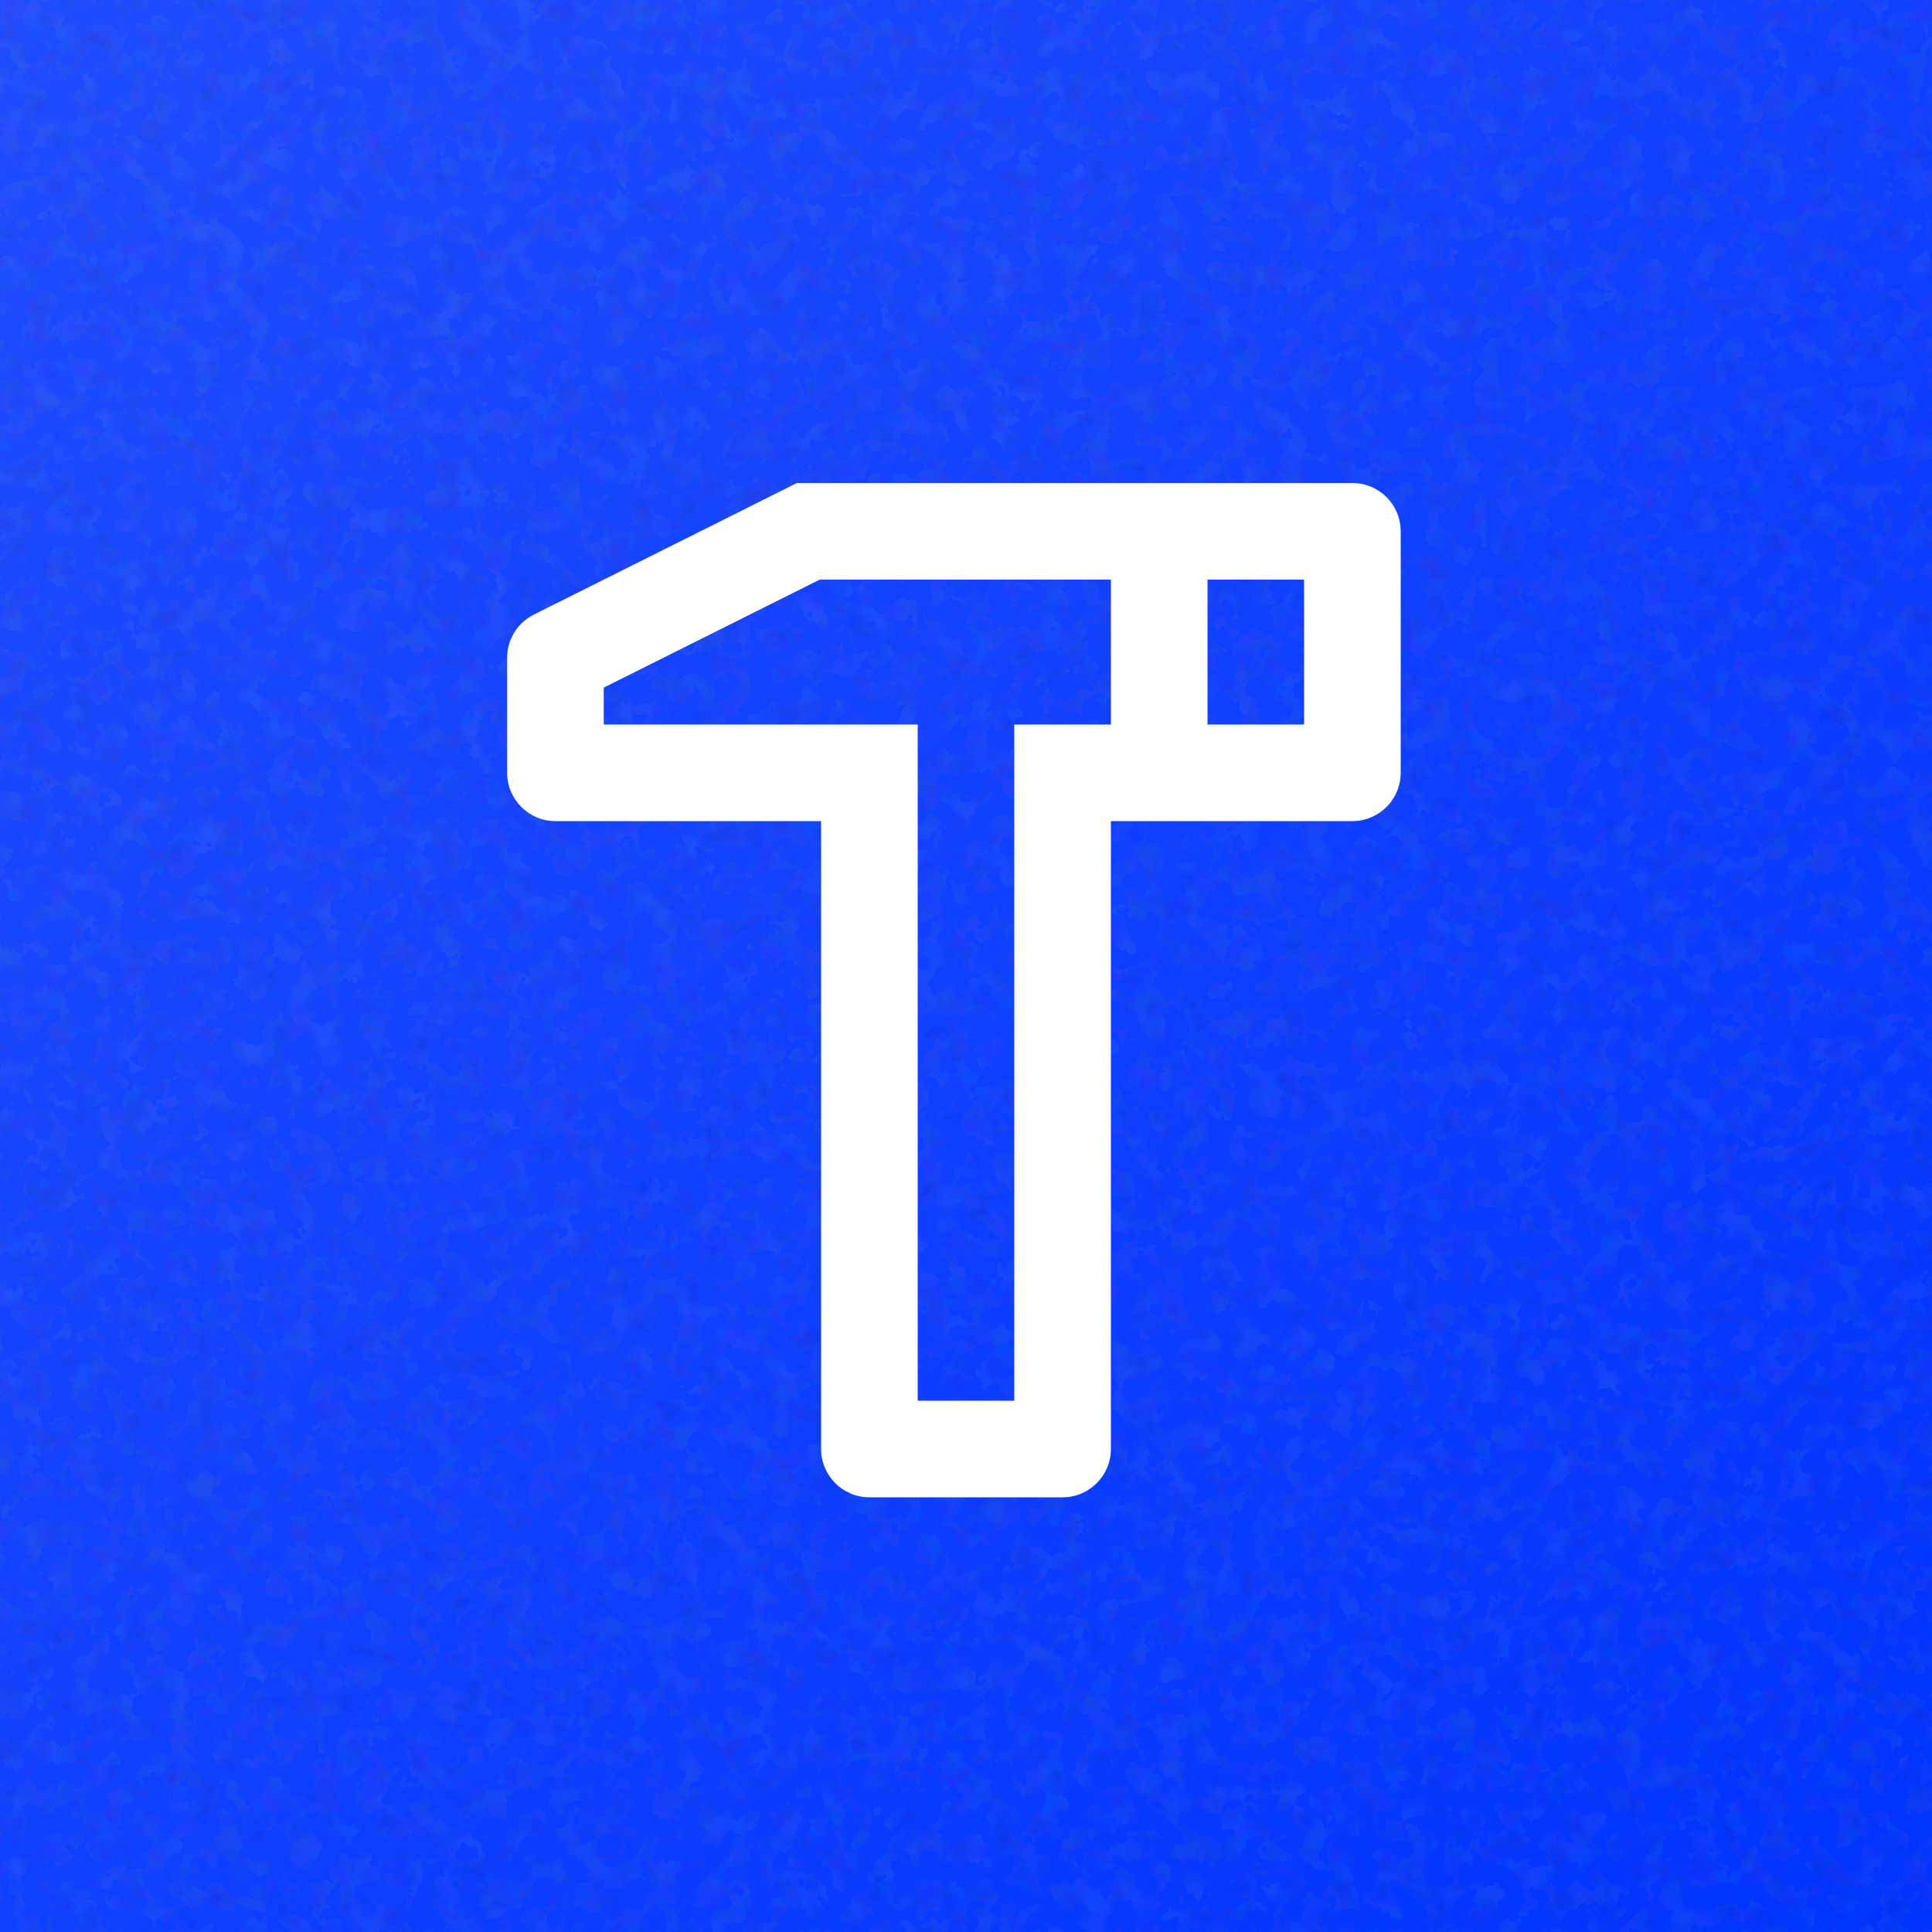
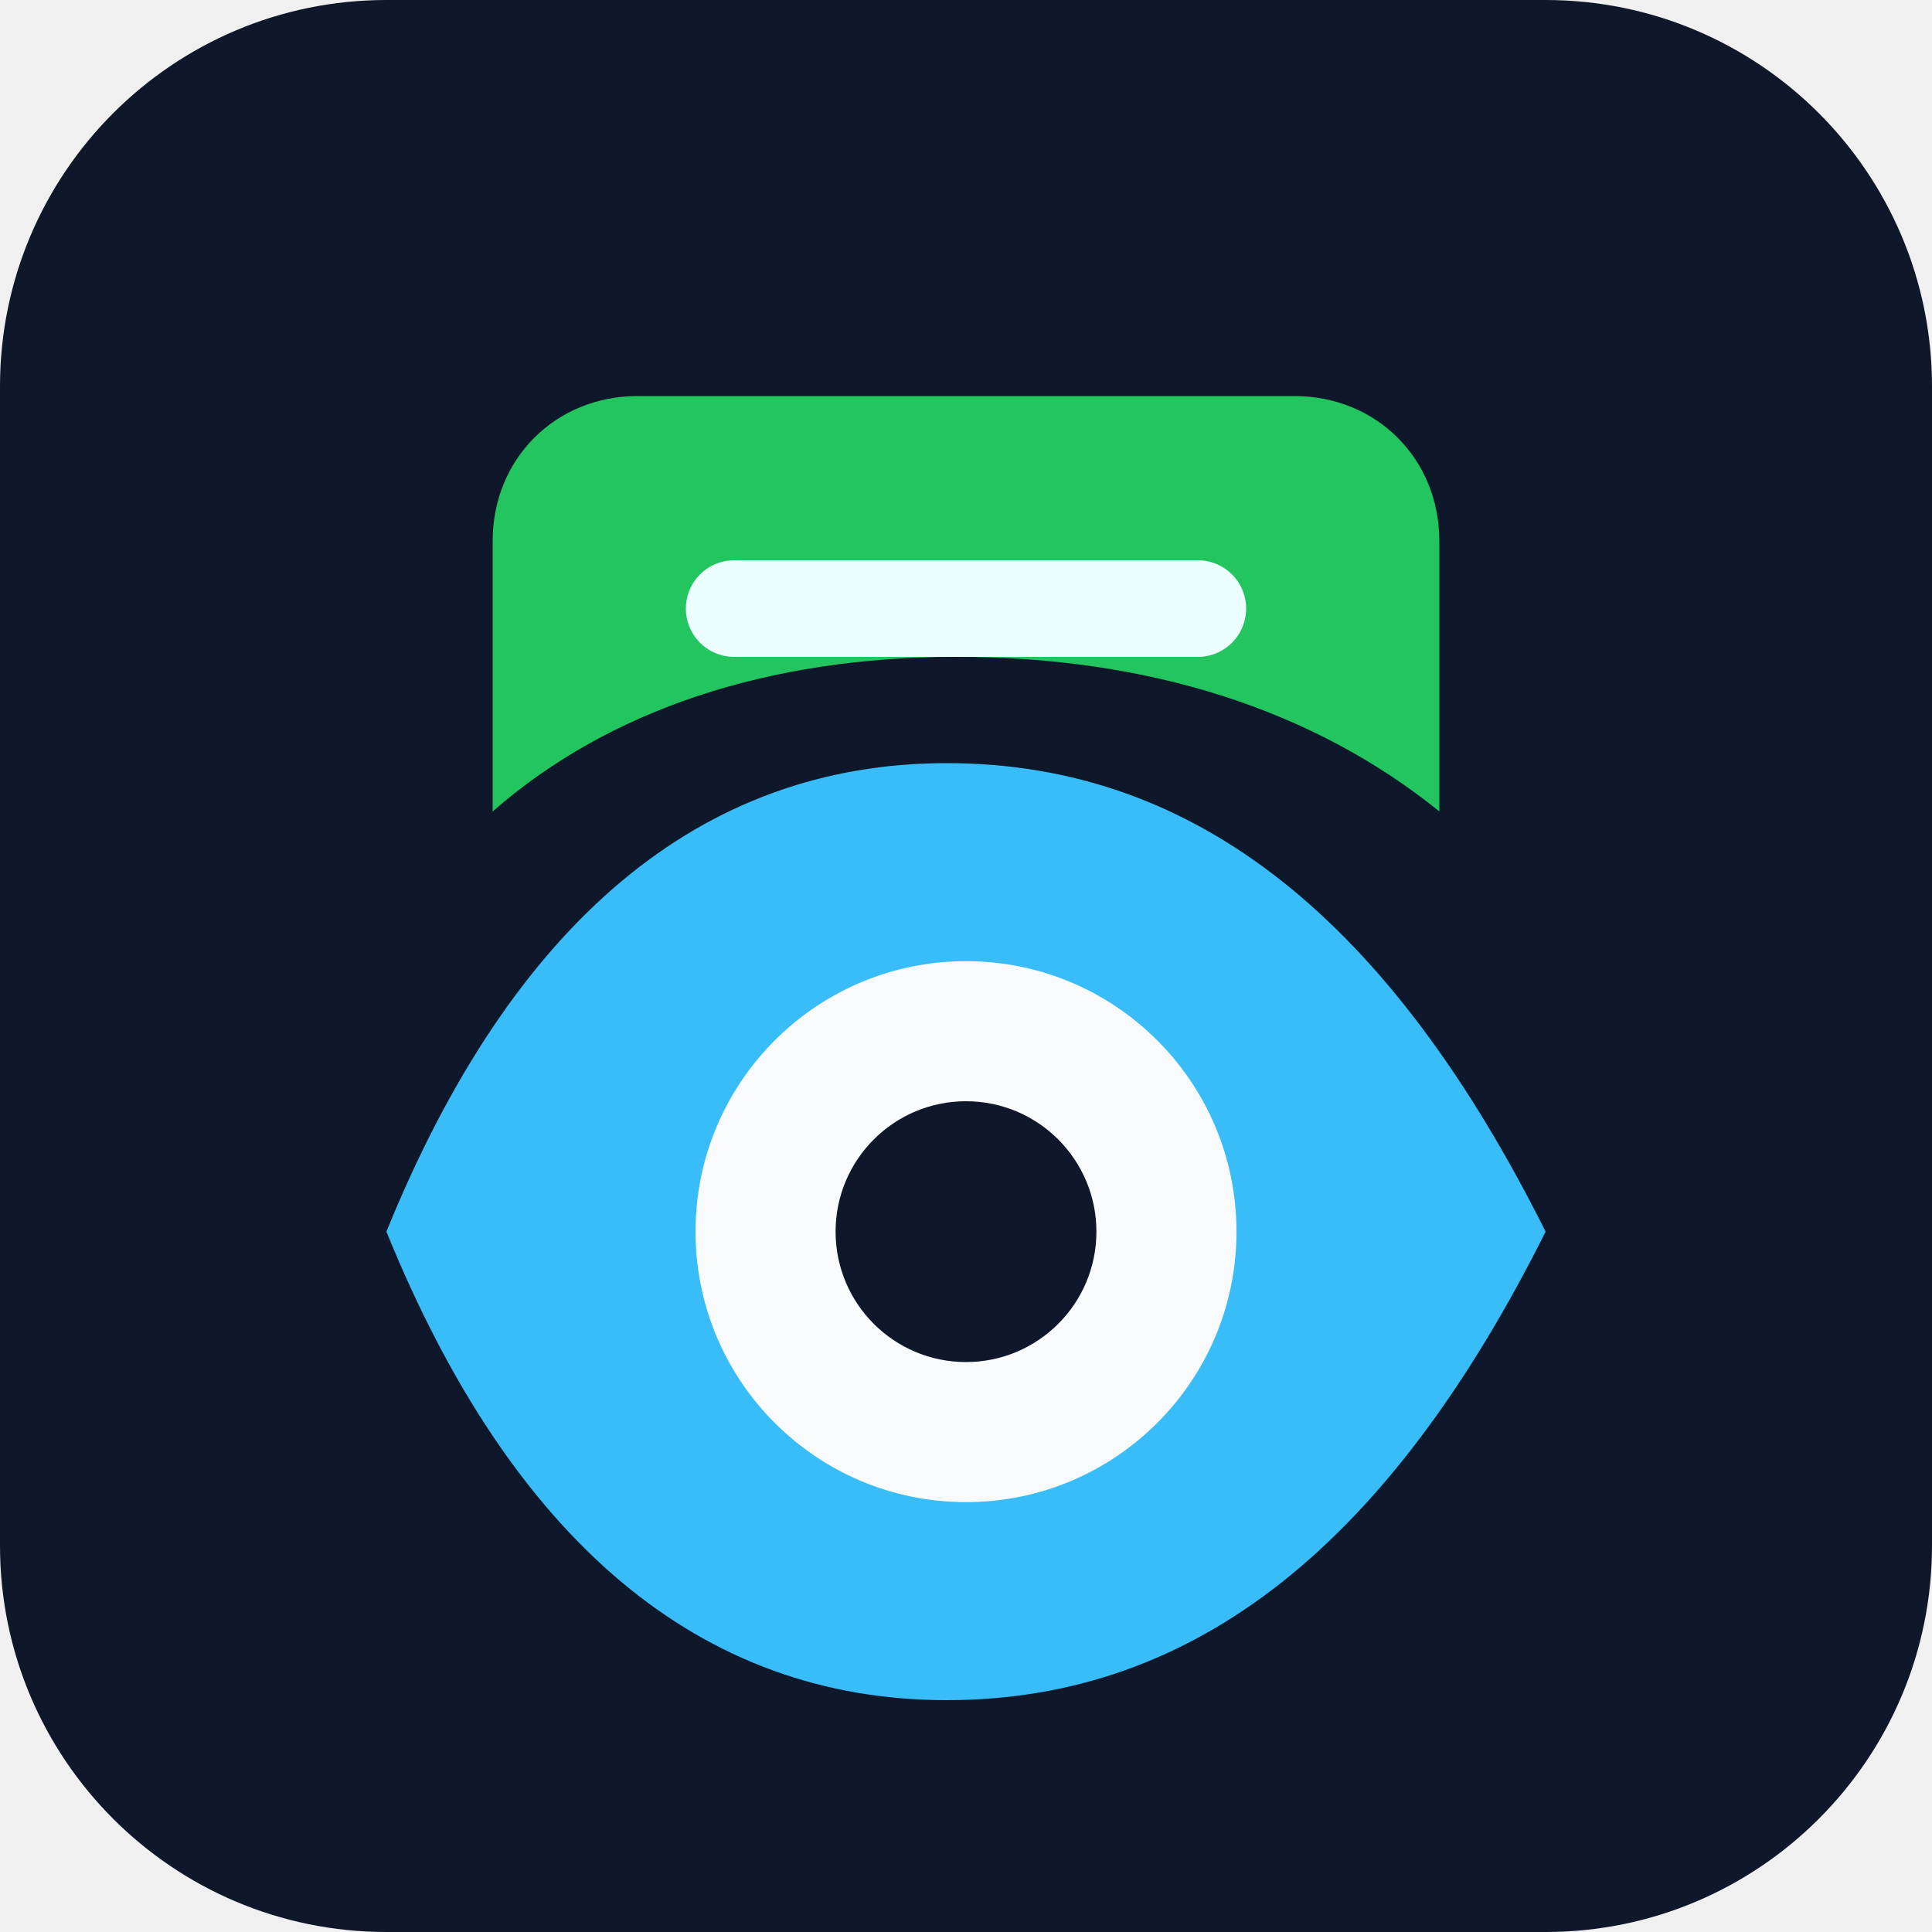
<svg xmlns="http://www.w3.org/2000/svg" width="40" height="40" viewBox="0 0 40 40" fill="none">
-   <g clip-path="url(#clip0_15255_46435)">
-     <rect width="40" height="40" fill="#0033FF" />
-     <g filter="url(#filter0_n_15255_46435)">
-       <rect width="40" height="40" fill="url(#paint0_linear_15255_46435)" />
-     </g>
-     <path d="M28 10C28.552 10 29 10.448 29 11V16C29 16.552 28.552 17 28 17H23V30C23 30.552 22.552 31 22 31H18C17.448 31 17 30.552 17 30V17H11.5C10.948 17 10.5 16.552 10.5 16V13.618C10.5 13.239 10.714 12.893 11.053 12.724L16.5 10H28ZM23 12H16.972L12.5 14.236V15H19V29H21V15H23V12ZM27 12H25V15H27V12Z" fill="white" />
-   </g>
-   <defs>
-     <filter id="filter0_n_15255_46435" x="0" y="0" width="40" height="40" filterUnits="userSpaceOnUse" color-interpolation-filters="sRGB">
-       <feFlood flood-opacity="0" result="BackgroundImageFix" />
-       <feBlend mode="normal" in="SourceGraphic" in2="BackgroundImageFix" result="shape" />
-       <feTurbulence type="fractalNoise" baseFrequency="2 2" stitchTiles="stitch" numOctaves="3" result="noise" seed="8033" />
-       <feComponentTransfer in="noise" result="coloredNoise1">
-         <feFuncR type="linear" slope="2" intercept="-0.5" />
-         <feFuncG type="linear" slope="2" intercept="-0.5" />
-         <feFuncB type="linear" slope="2" intercept="-0.5" />
-         <feFuncA type="discrete" tableValues="1 1 1 1 1 1 1 1 1 1 1 1 1 1 1 1 1 1 1 1 1 1 1 1 1 1 1 1 1 1 1 1 1 1 1 1 1 1 1 1 1 1 1 1 1 1 1 1 1 1 1 0 0 0 0 0 0 0 0 0 0 0 0 0 0 0 0 0 0 0 0 0 0 0 0 0 0 0 0 0 0 0 0 0 0 0 0 0 0 0 0 0 0 0 0 0 0 0 0 0 " />
-       </feComponentTransfer>
-       <feComposite operator="in" in2="shape" in="coloredNoise1" result="noise1Clipped" />
-       <feComponentTransfer in="noise1Clipped" result="color1">
-         <feFuncA type="table" tableValues="0 0.06" />
-       </feComponentTransfer>
-       <feMerge result="effect1_noise_15255_46435">
-         <feMergeNode in="shape" />
-         <feMergeNode in="color1" />
-       </feMerge>
-     </filter>
-     <linearGradient id="paint0_linear_15255_46435" x1="0" y1="0" x2="40" y2="40" gradientUnits="userSpaceOnUse">
-       <stop stop-color="#1F4CFF" />
-       <stop offset="1" stop-color="#0033FF" />
-     </linearGradient>
-     <clipPath id="clip0_15255_46435">
-       <rect width="40" height="40" fill="white" />
-     </clipPath>
-   </defs>
+   <rect width="40" height="40" rx="8" fill="#0F172A" />
+   <path d="M8 25.5C10.6 19.1 14.5 15.8 19.6 15.8C24.8 15.8 28.8 19.1 32 25.5C28.8 31.9 24.8 35.2 19.6 35.2C14.5 35.2 10.6 31.9 8 25.5Z" fill="#38BDF8" />
+   <circle cx="20" cy="25.5" r="5.6" fill="#F8FAFC" />
+   <circle cx="20" cy="25.5" r="2.7" fill="#0F172A" />
+   <path d="M13.2 8.2H26.8C28.5 8.2 29.8 9.5 29.8 11.2V16.8C27.2 14.7 23.8 13.6 19.8 13.6C15.9 13.6 12.6 14.7 10.2 16.8V11.2C10.2 9.5 11.5 8.2 13.2 8.2Z" fill="#22C55E" />
+   <path d="M15.2 12.6H24.8" stroke="#ECFEFF" stroke-width="2" stroke-linecap="round" />
</svg>
